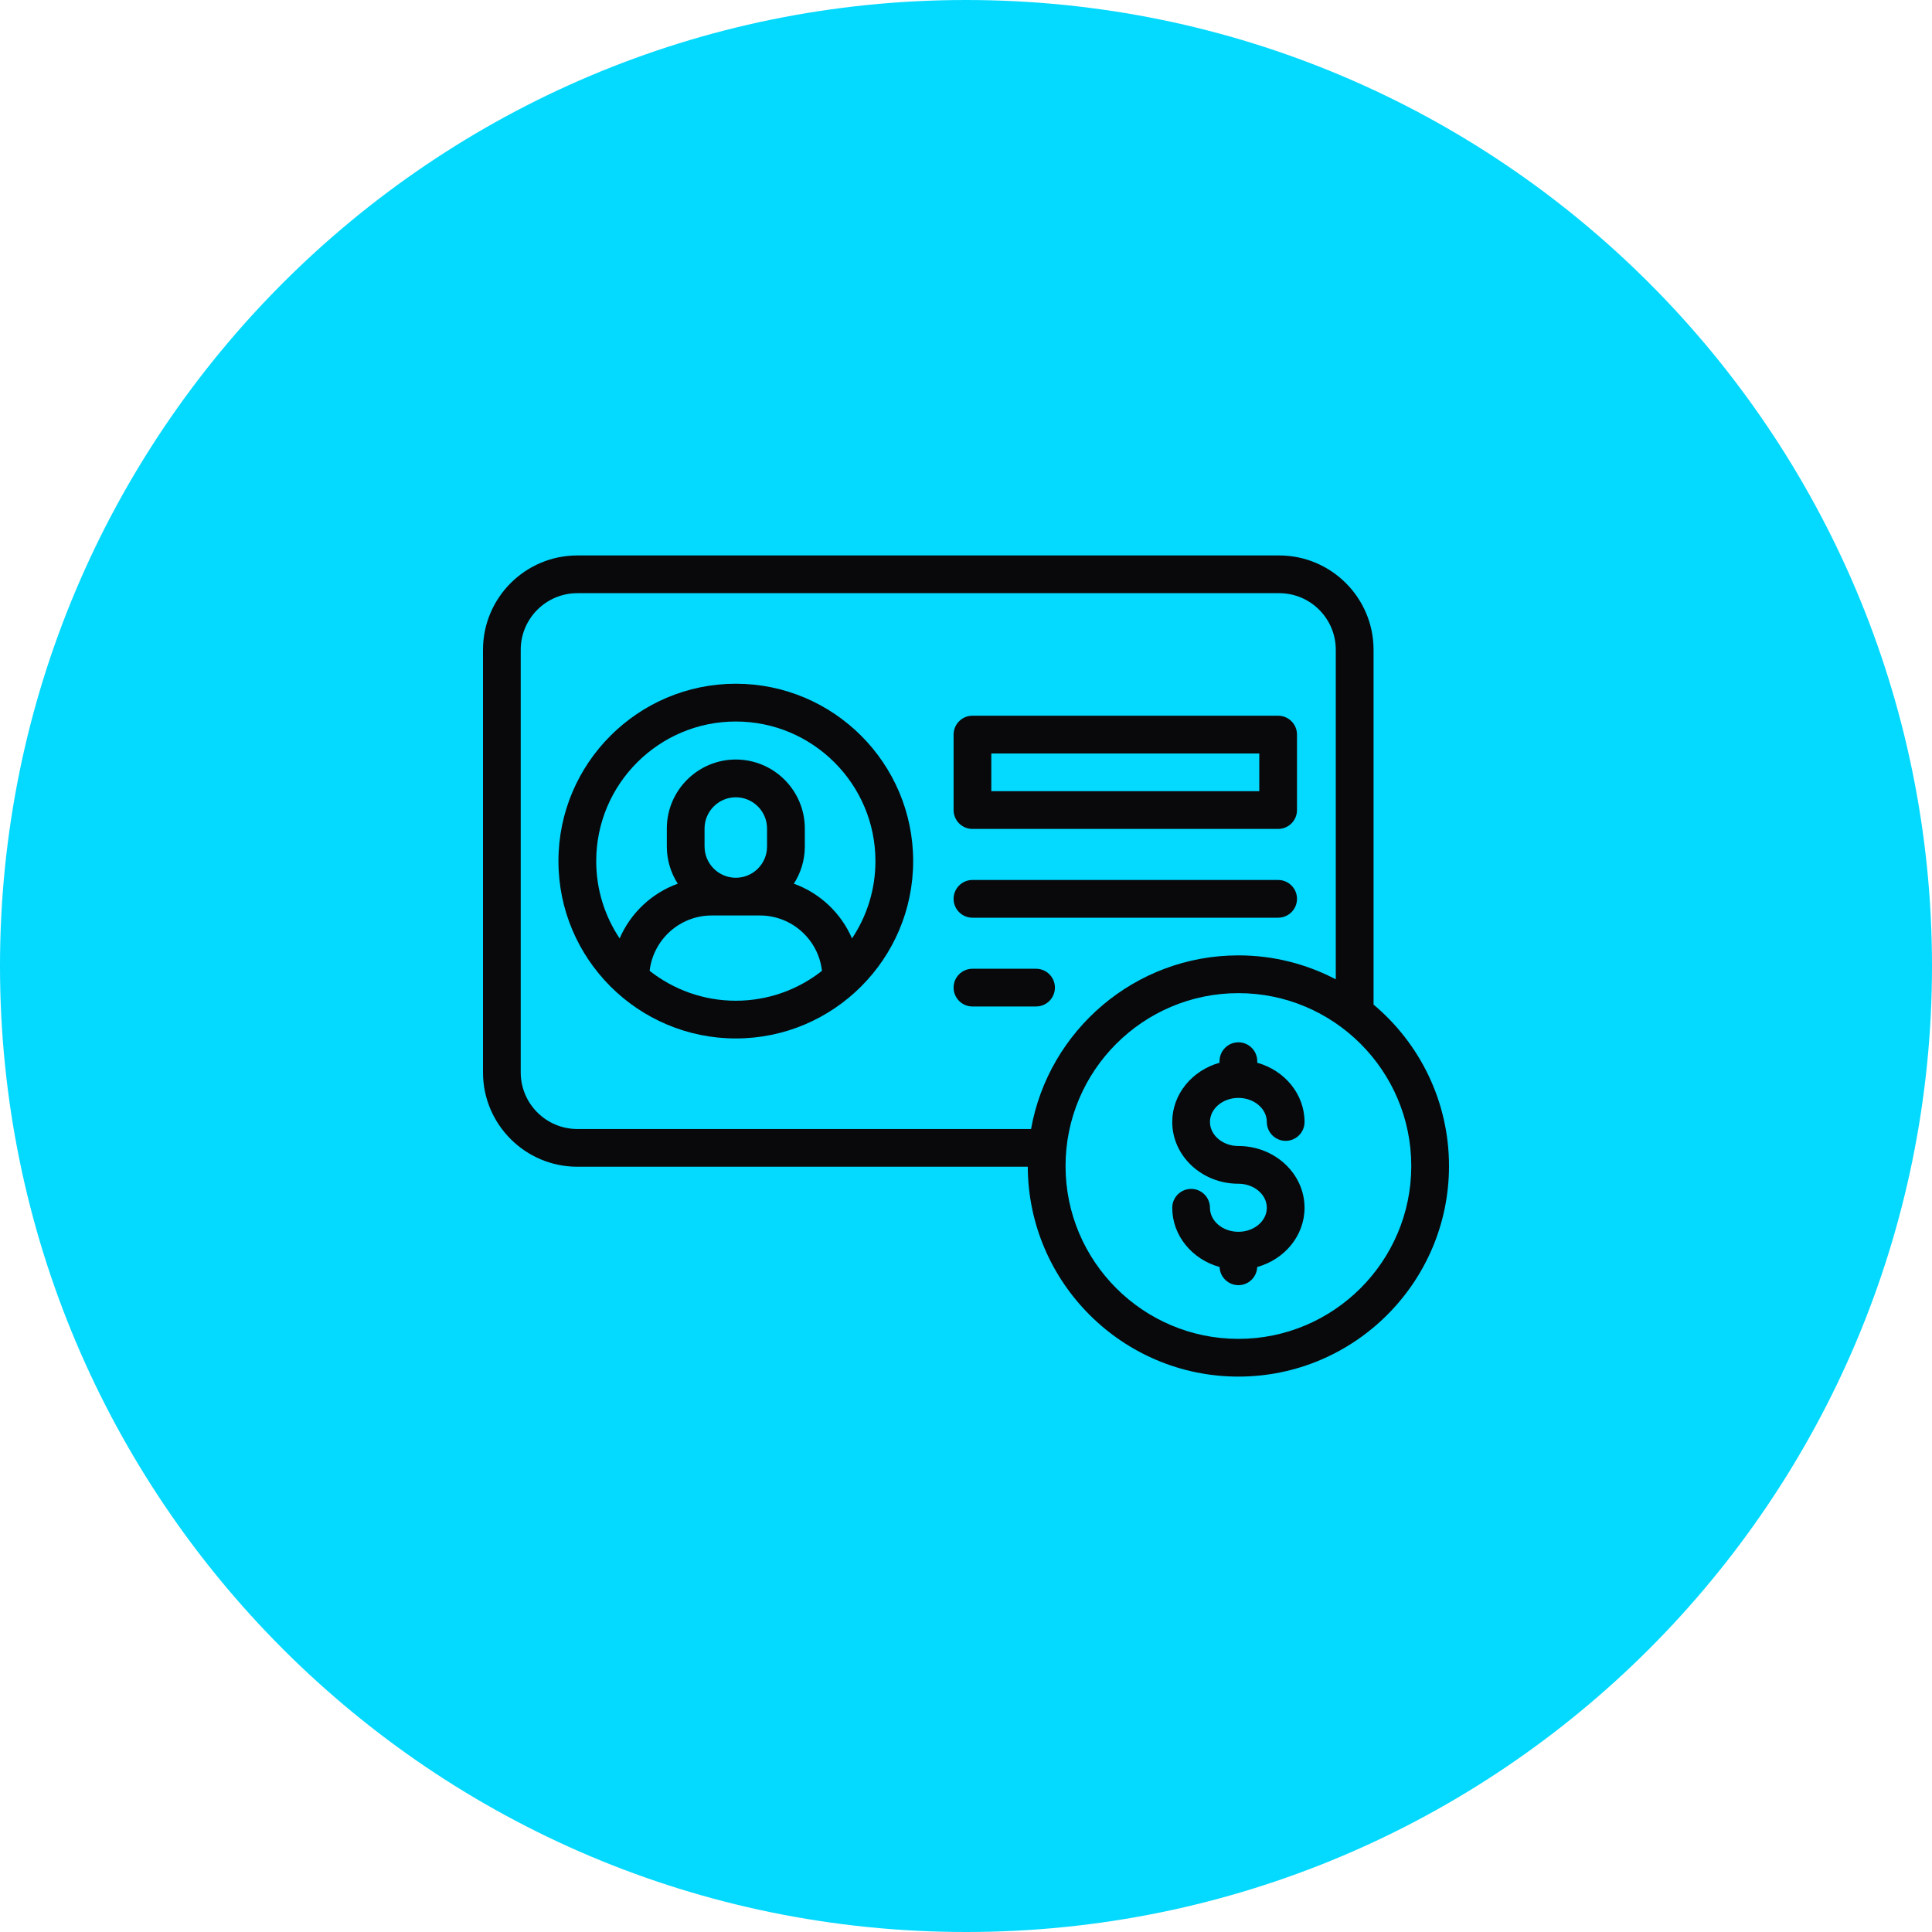
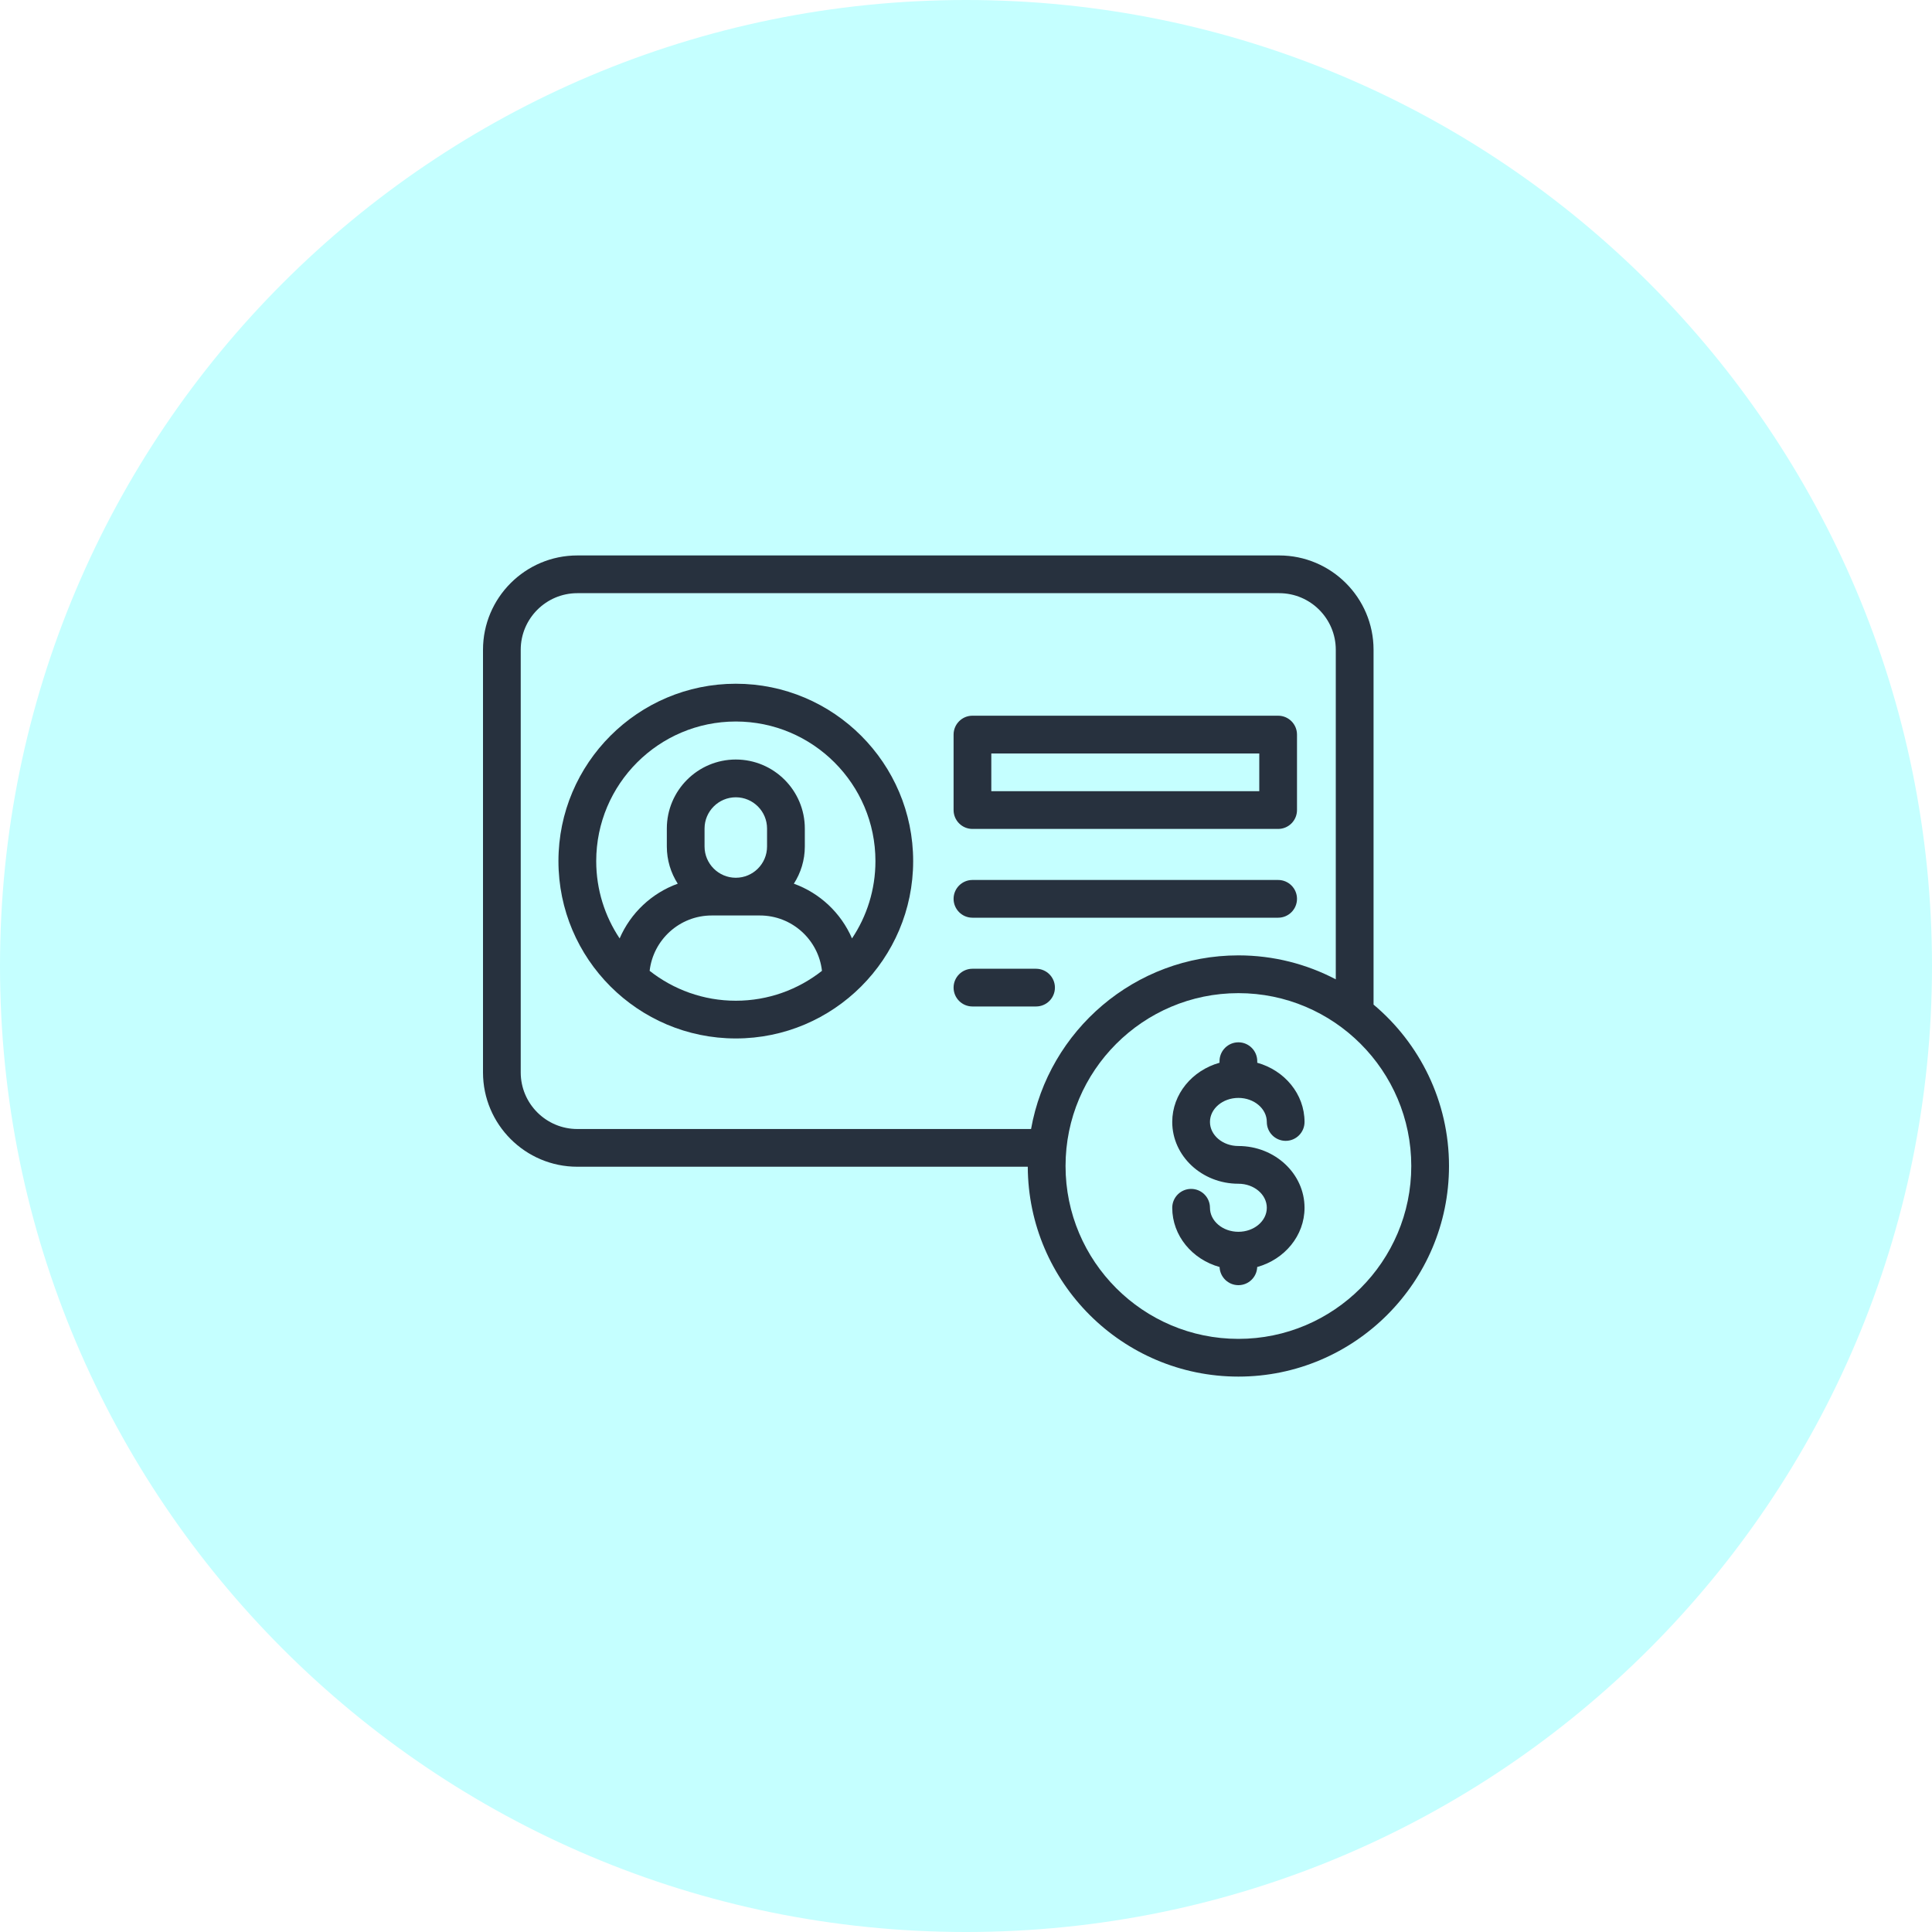
<svg xmlns="http://www.w3.org/2000/svg" width="40" height="40" viewBox="0 0 40 40" fill="none">
-   <rect width="40" height="40" rx="20" fill="#04D9FF" />
-   <path fill-rule="evenodd" clip-rule="evenodd" d="M11.562 17.828C11.562 15.803 13.21 14.156 15.234 14.156C17.259 14.156 18.906 15.803 18.906 17.828C18.906 19.853 17.259 21.5 15.234 21.5C13.21 21.5 11.562 19.853 11.562 17.828ZM14.735 18.954C14.072 18.954 13.524 19.456 13.45 20.1C13.942 20.487 14.562 20.719 15.234 20.719C15.907 20.719 16.527 20.487 17.018 20.1C16.945 19.456 16.397 18.954 15.733 18.954H14.735ZM15.234 18.173C15.591 18.173 15.881 17.883 15.881 17.526V17.154C15.881 16.797 15.591 16.507 15.234 16.507C14.878 16.507 14.587 16.797 14.587 17.154V17.526C14.587 17.883 14.878 18.173 15.234 18.173ZM16.436 18.296C16.977 18.491 17.413 18.904 17.64 19.429C17.946 18.971 18.125 18.42 18.125 17.828C18.125 16.234 16.828 14.938 15.234 14.938C13.64 14.938 12.344 16.234 12.344 17.828C12.344 18.42 12.523 18.971 12.829 19.429C13.055 18.904 13.492 18.491 14.032 18.296C13.889 18.073 13.806 17.809 13.806 17.526V17.154C13.806 16.366 14.447 15.725 15.234 15.725C16.022 15.725 16.663 16.366 16.663 17.154V17.526C16.663 17.809 16.579 18.073 16.436 18.296Z" fill="#09090B" />
-   <path fill-rule="evenodd" clip-rule="evenodd" d="M26.463 14.818C26.678 14.818 26.853 14.993 26.853 15.209V16.771C26.853 16.987 26.678 17.162 26.463 17.162H20.133C19.918 17.162 19.743 16.987 19.743 16.771V15.209C19.743 14.993 19.918 14.818 20.133 14.818H26.463ZM20.524 16.381H26.072V15.6H20.524V16.381Z" fill="#09090B" />
-   <path d="M26.463 18.219C26.678 18.219 26.853 18.394 26.853 18.609C26.853 18.825 26.678 19 26.463 19H20.133C19.918 19 19.743 18.825 19.743 18.609C19.743 18.394 19.918 18.219 20.133 18.219H26.463Z" fill="#09090B" />
-   <path d="M20.133 20.057C19.918 20.057 19.743 20.232 19.743 20.447C19.743 20.663 19.918 20.838 20.133 20.838H21.45C21.666 20.838 21.841 20.663 21.841 20.447C21.841 20.232 21.666 20.057 21.45 20.057H20.133Z" fill="#09090B" />
-   <path d="M26.228 23.229C26.228 22.954 25.964 22.731 25.64 22.731C25.315 22.731 25.051 22.954 25.051 23.229C25.051 23.503 25.315 23.727 25.64 23.727C26.395 23.727 27.009 24.3 27.009 25.006C27.009 25.584 26.595 26.075 26.029 26.232C26.022 26.441 25.85 26.608 25.64 26.608C25.429 26.608 25.258 26.441 25.25 26.232C24.684 26.075 24.27 25.584 24.27 25.006C24.27 24.79 24.445 24.615 24.661 24.615C24.877 24.615 25.051 24.79 25.051 25.006C25.051 25.28 25.315 25.503 25.64 25.503C25.964 25.503 26.228 25.28 26.228 25.006C26.228 24.731 25.964 24.508 25.64 24.508C24.884 24.508 24.27 23.934 24.27 23.229C24.27 22.651 24.684 22.161 25.249 22.003V21.971C25.249 21.755 25.424 21.58 25.64 21.58C25.855 21.58 26.03 21.755 26.03 21.971V22.003C26.596 22.161 27.009 22.651 27.009 23.229C27.009 23.445 26.834 23.62 26.619 23.62C26.403 23.62 26.228 23.445 26.228 23.229Z" fill="#09090B" />
-   <path fill-rule="evenodd" clip-rule="evenodd" d="M26.484 11.5C27.561 11.5 28.438 12.376 28.438 13.453V20.799C29.392 21.6 30 22.801 30 24.141C30 26.545 28.044 28.501 25.64 28.501C23.241 28.501 21.288 26.553 21.279 24.156H11.953C10.876 24.156 10 23.28 10 22.203V13.453C10 12.376 10.876 11.5 11.953 11.5H26.484ZM27.656 13.453C27.656 12.807 27.131 12.281 26.484 12.281H11.953C11.307 12.281 10.781 12.807 10.781 13.453V22.203C10.781 22.849 11.307 23.375 11.953 23.375H21.347C21.71 21.335 23.497 19.78 25.64 19.78C26.367 19.78 27.053 19.96 27.656 20.276V13.453ZM22.061 24.141C22.061 26.114 23.666 27.72 25.64 27.72C27.613 27.72 29.219 26.114 29.219 24.141C29.219 22.167 27.613 20.562 25.64 20.562C23.666 20.562 22.061 22.167 22.061 24.141Z" fill="#09090B" />
+   <rect width="40" height="40" rx="20" fill="#C5FFFF" />
+   <path fill-rule="evenodd" clip-rule="evenodd" d="M11.562 17.828C11.562 15.803 13.21 14.156 15.234 14.156C17.259 14.156 18.906 15.803 18.906 17.828C18.906 19.853 17.259 21.5 15.234 21.5C13.21 21.5 11.562 19.853 11.562 17.828ZM14.735 18.954C14.072 18.954 13.524 19.456 13.45 20.1C13.942 20.487 14.562 20.719 15.234 20.719C15.907 20.719 16.527 20.487 17.018 20.1C16.945 19.456 16.397 18.954 15.733 18.954H14.735ZM15.234 18.173C15.591 18.173 15.881 17.883 15.881 17.526V17.154C15.881 16.797 15.591 16.507 15.234 16.507C14.878 16.507 14.587 16.797 14.587 17.154V17.526C14.587 17.883 14.878 18.173 15.234 18.173ZM16.436 18.296C16.977 18.491 17.413 18.904 17.64 19.429C17.946 18.971 18.125 18.42 18.125 17.828C18.125 16.234 16.828 14.938 15.234 14.938C13.64 14.938 12.344 16.234 12.344 17.828C12.344 18.42 12.523 18.971 12.829 19.429C13.055 18.904 13.492 18.491 14.032 18.296C13.889 18.073 13.806 17.809 13.806 17.526V17.154C13.806 16.366 14.447 15.725 15.234 15.725C16.022 15.725 16.663 16.366 16.663 17.154V17.526C16.663 17.809 16.579 18.073 16.436 18.296Z" fill="#27313E" />
+   <path fill-rule="evenodd" clip-rule="evenodd" d="M26.463 14.818C26.678 14.818 26.853 14.993 26.853 15.209V16.771C26.853 16.987 26.678 17.162 26.463 17.162H20.133C19.918 17.162 19.743 16.987 19.743 16.771V15.209C19.743 14.993 19.918 14.818 20.133 14.818H26.463ZM20.524 16.381H26.072V15.6H20.524V16.381Z" fill="#27313E" />
+   <path d="M26.463 18.219C26.678 18.219 26.853 18.394 26.853 18.609C26.853 18.825 26.678 19 26.463 19H20.133C19.918 19 19.743 18.825 19.743 18.609C19.743 18.394 19.918 18.219 20.133 18.219H26.463Z" fill="#27313E" />
+   <path d="M20.133 20.057C19.918 20.057 19.743 20.232 19.743 20.447C19.743 20.663 19.918 20.838 20.133 20.838H21.45C21.666 20.838 21.841 20.663 21.841 20.447C21.841 20.232 21.666 20.057 21.45 20.057H20.133Z" fill="#27313E" />
+   <path d="M26.228 23.229C26.228 22.954 25.964 22.731 25.64 22.731C25.315 22.731 25.051 22.954 25.051 23.229C25.051 23.503 25.315 23.727 25.64 23.727C26.395 23.727 27.009 24.3 27.009 25.006C27.009 25.584 26.595 26.075 26.029 26.232C26.022 26.441 25.85 26.608 25.64 26.608C25.429 26.608 25.258 26.441 25.25 26.232C24.684 26.075 24.27 25.584 24.27 25.006C24.27 24.79 24.445 24.615 24.661 24.615C24.877 24.615 25.051 24.79 25.051 25.006C25.051 25.28 25.315 25.503 25.64 25.503C25.964 25.503 26.228 25.28 26.228 25.006C26.228 24.731 25.964 24.508 25.64 24.508C24.884 24.508 24.27 23.934 24.27 23.229C24.27 22.651 24.684 22.161 25.249 22.003V21.971C25.249 21.755 25.424 21.58 25.64 21.58C25.855 21.58 26.03 21.755 26.03 21.971V22.003C26.596 22.161 27.009 22.651 27.009 23.229C27.009 23.445 26.834 23.62 26.619 23.62C26.403 23.62 26.228 23.445 26.228 23.229Z" fill="#27313E" />
+   <path fill-rule="evenodd" clip-rule="evenodd" d="M26.484 11.5C27.561 11.5 28.438 12.376 28.438 13.453V20.799C29.392 21.6 30 22.801 30 24.141C30 26.545 28.044 28.501 25.64 28.501C23.241 28.501 21.288 26.553 21.279 24.156H11.953C10.876 24.156 10 23.28 10 22.203V13.453C10 12.376 10.876 11.5 11.953 11.5H26.484ZM27.656 13.453C27.656 12.807 27.131 12.281 26.484 12.281H11.953C11.307 12.281 10.781 12.807 10.781 13.453V22.203C10.781 22.849 11.307 23.375 11.953 23.375H21.347C21.71 21.335 23.497 19.78 25.64 19.78C26.367 19.78 27.053 19.96 27.656 20.276V13.453ZM22.061 24.141C22.061 26.114 23.666 27.72 25.64 27.72C27.613 27.72 29.219 26.114 29.219 24.141C29.219 22.167 27.613 20.562 25.64 20.562C23.666 20.562 22.061 22.167 22.061 24.141Z" fill="#27313E" />
</svg>
